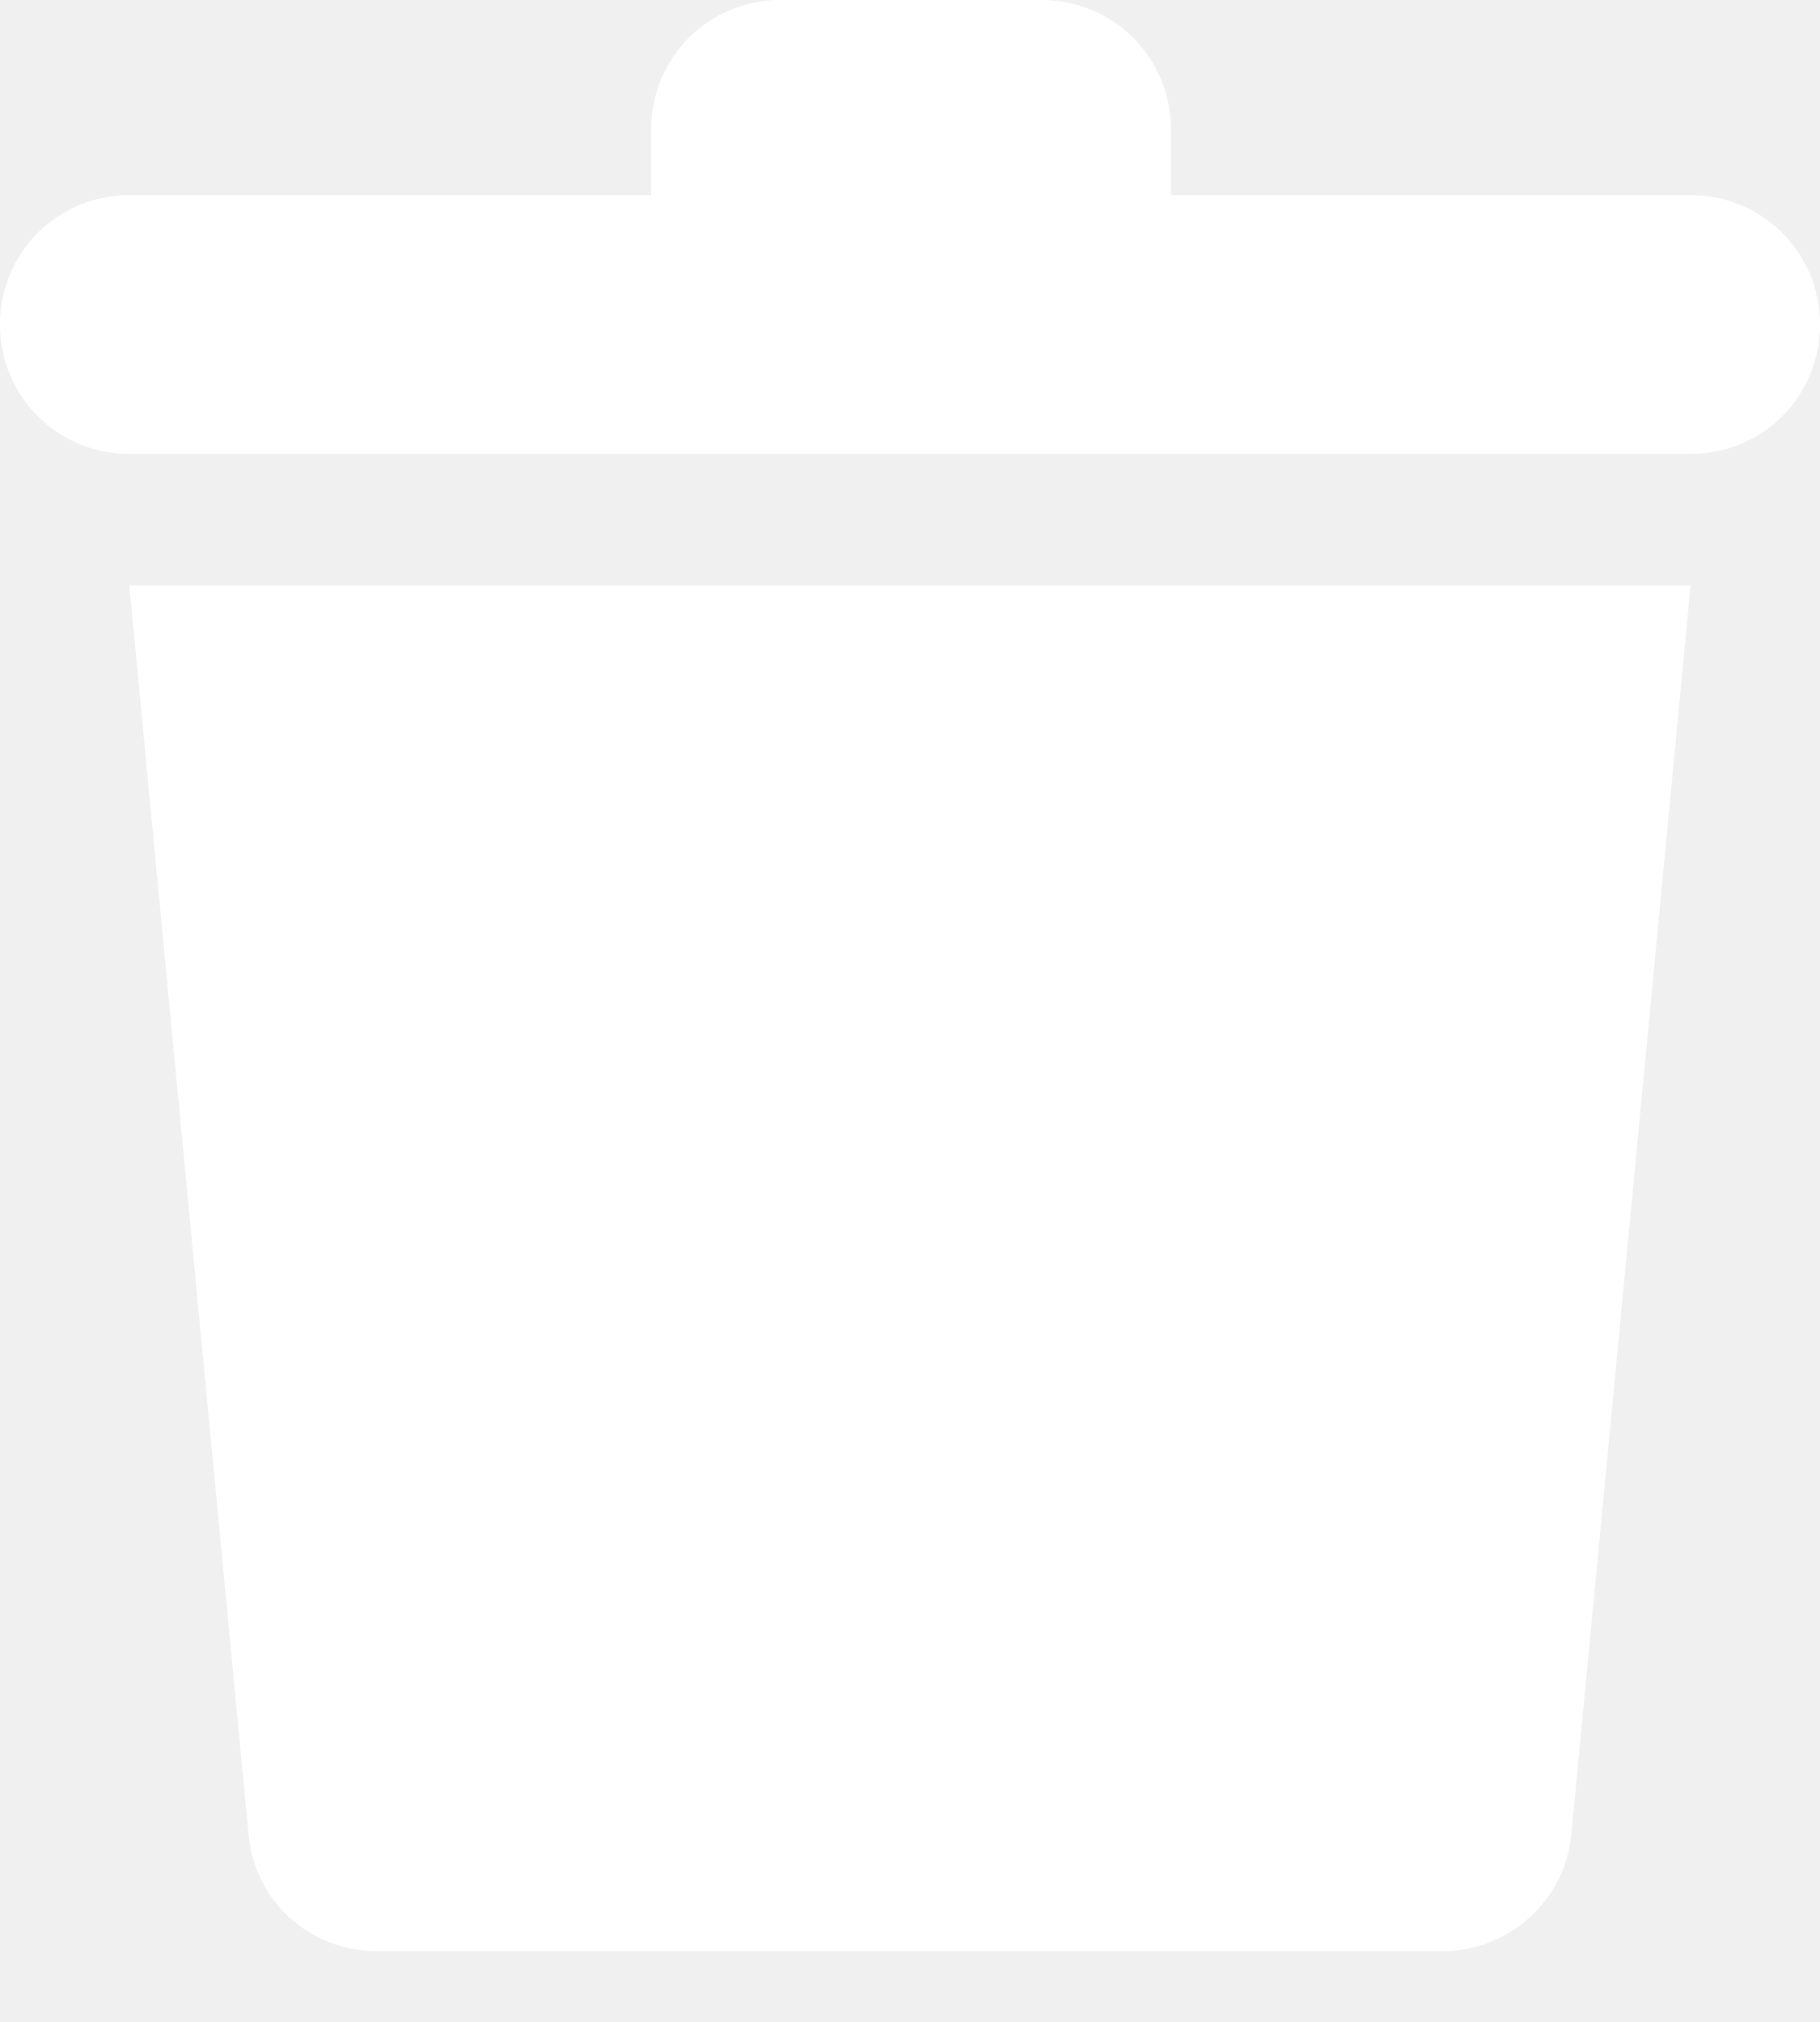
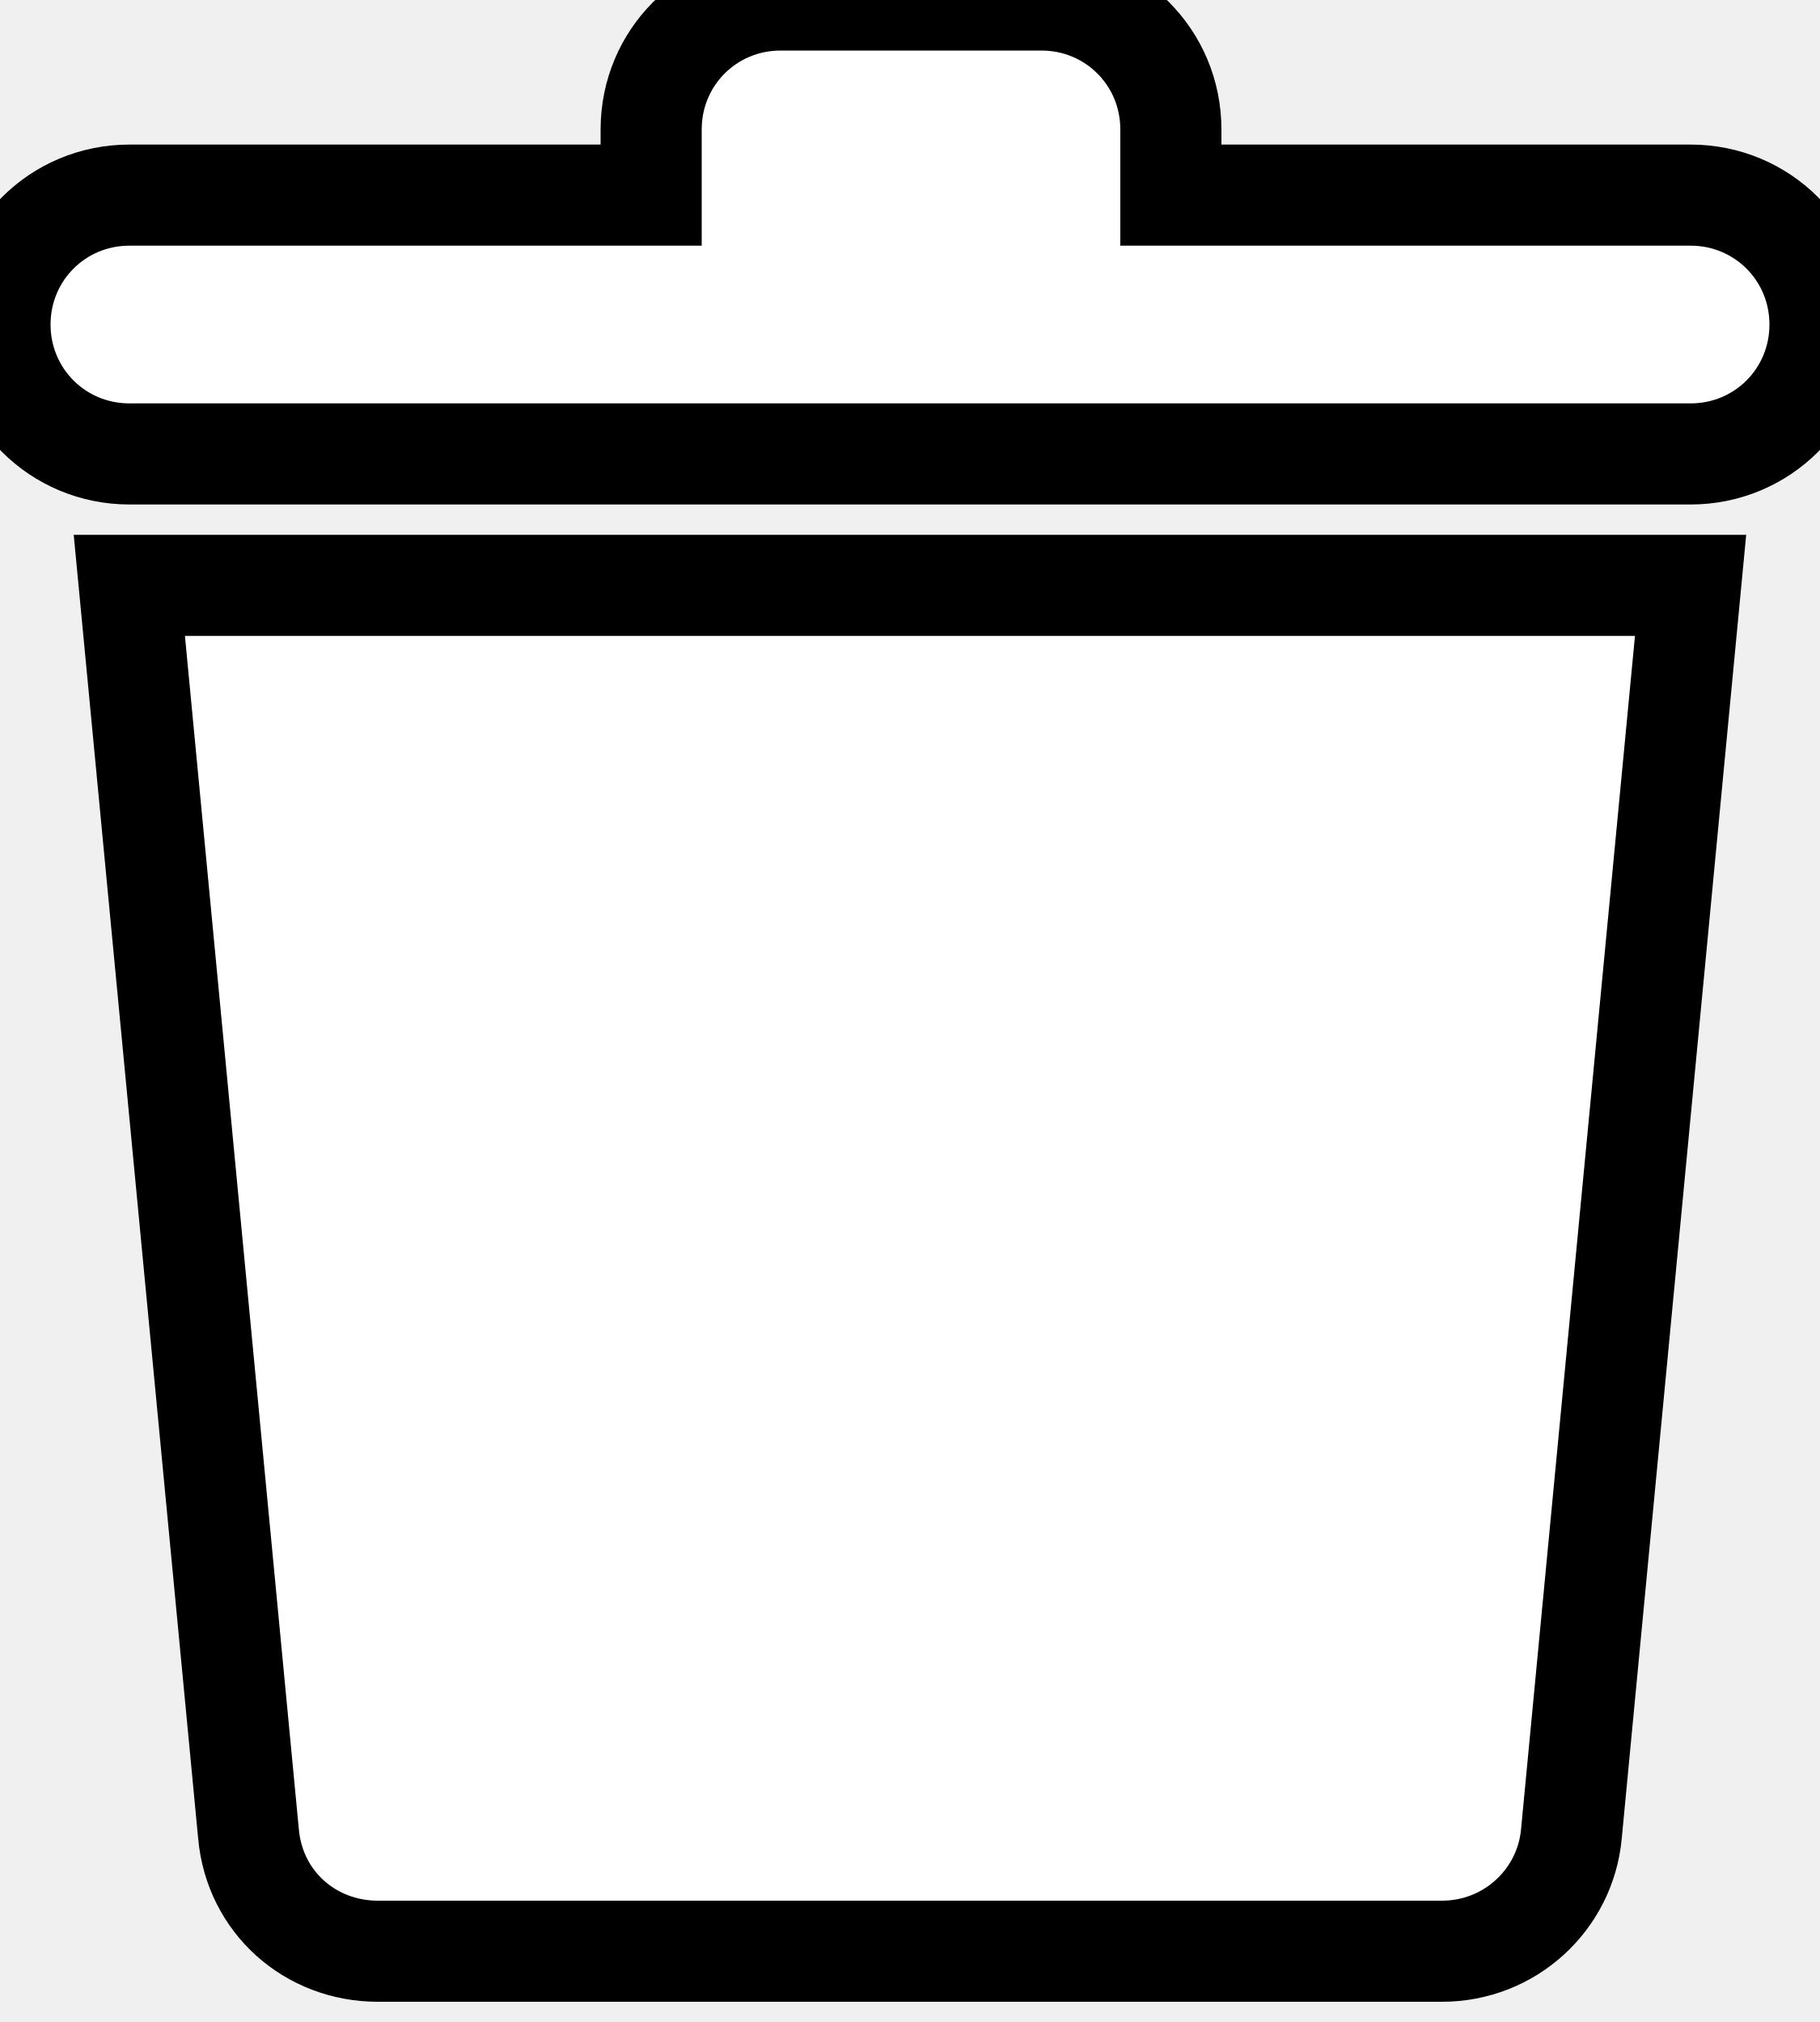
<svg xmlns="http://www.w3.org/2000/svg" width="18" height="20" viewBox="0 0 18 20" fill="none">
-   <path d="M2.458 18.142C2.519 18.813 3.067 19.3 3.738 19.3H14.261C14.932 19.3 15.48 18.792 15.541 18.142L16.72 5.79H1.279L2.458 18.142Z" fill="white" />
-   <path d="M16.72 1.93H11.58V1.28C11.58 0.569 11.011 0 10.3 0H7.72C7.009 0 6.44 0.569 6.44 1.28V1.93H1.28C0.569 1.93 0 2.499 0 3.21C0 3.921 0.569 4.49 1.28 4.49H16.72C17.431 4.49 18 3.921 18 3.21C18 2.499 17.431 1.93 16.72 1.93Z" fill="white" />
+   <path d="M2.458 18.142C2.519 18.813 3.067 19.3 3.738 19.3H14.261C14.932 19.3 15.48 18.792 15.541 18.142L16.72 5.79H1.279L2.458 18.142Z" fill="white" stroke="black" />
+   <path d="M16.72 1.93H11.58V1.28C11.58 0.569 11.011 0 10.3 0H7.72C7.009 0 6.44 0.569 6.44 1.28V1.93H1.28C0.569 1.93 0 2.499 0 3.21C0 3.921 0.569 4.49 1.28 4.49H16.72C17.431 4.49 18 3.921 18 3.21C18 2.499 17.431 1.93 16.72 1.93Z" fill="white" stroke="black" />
</svg>
